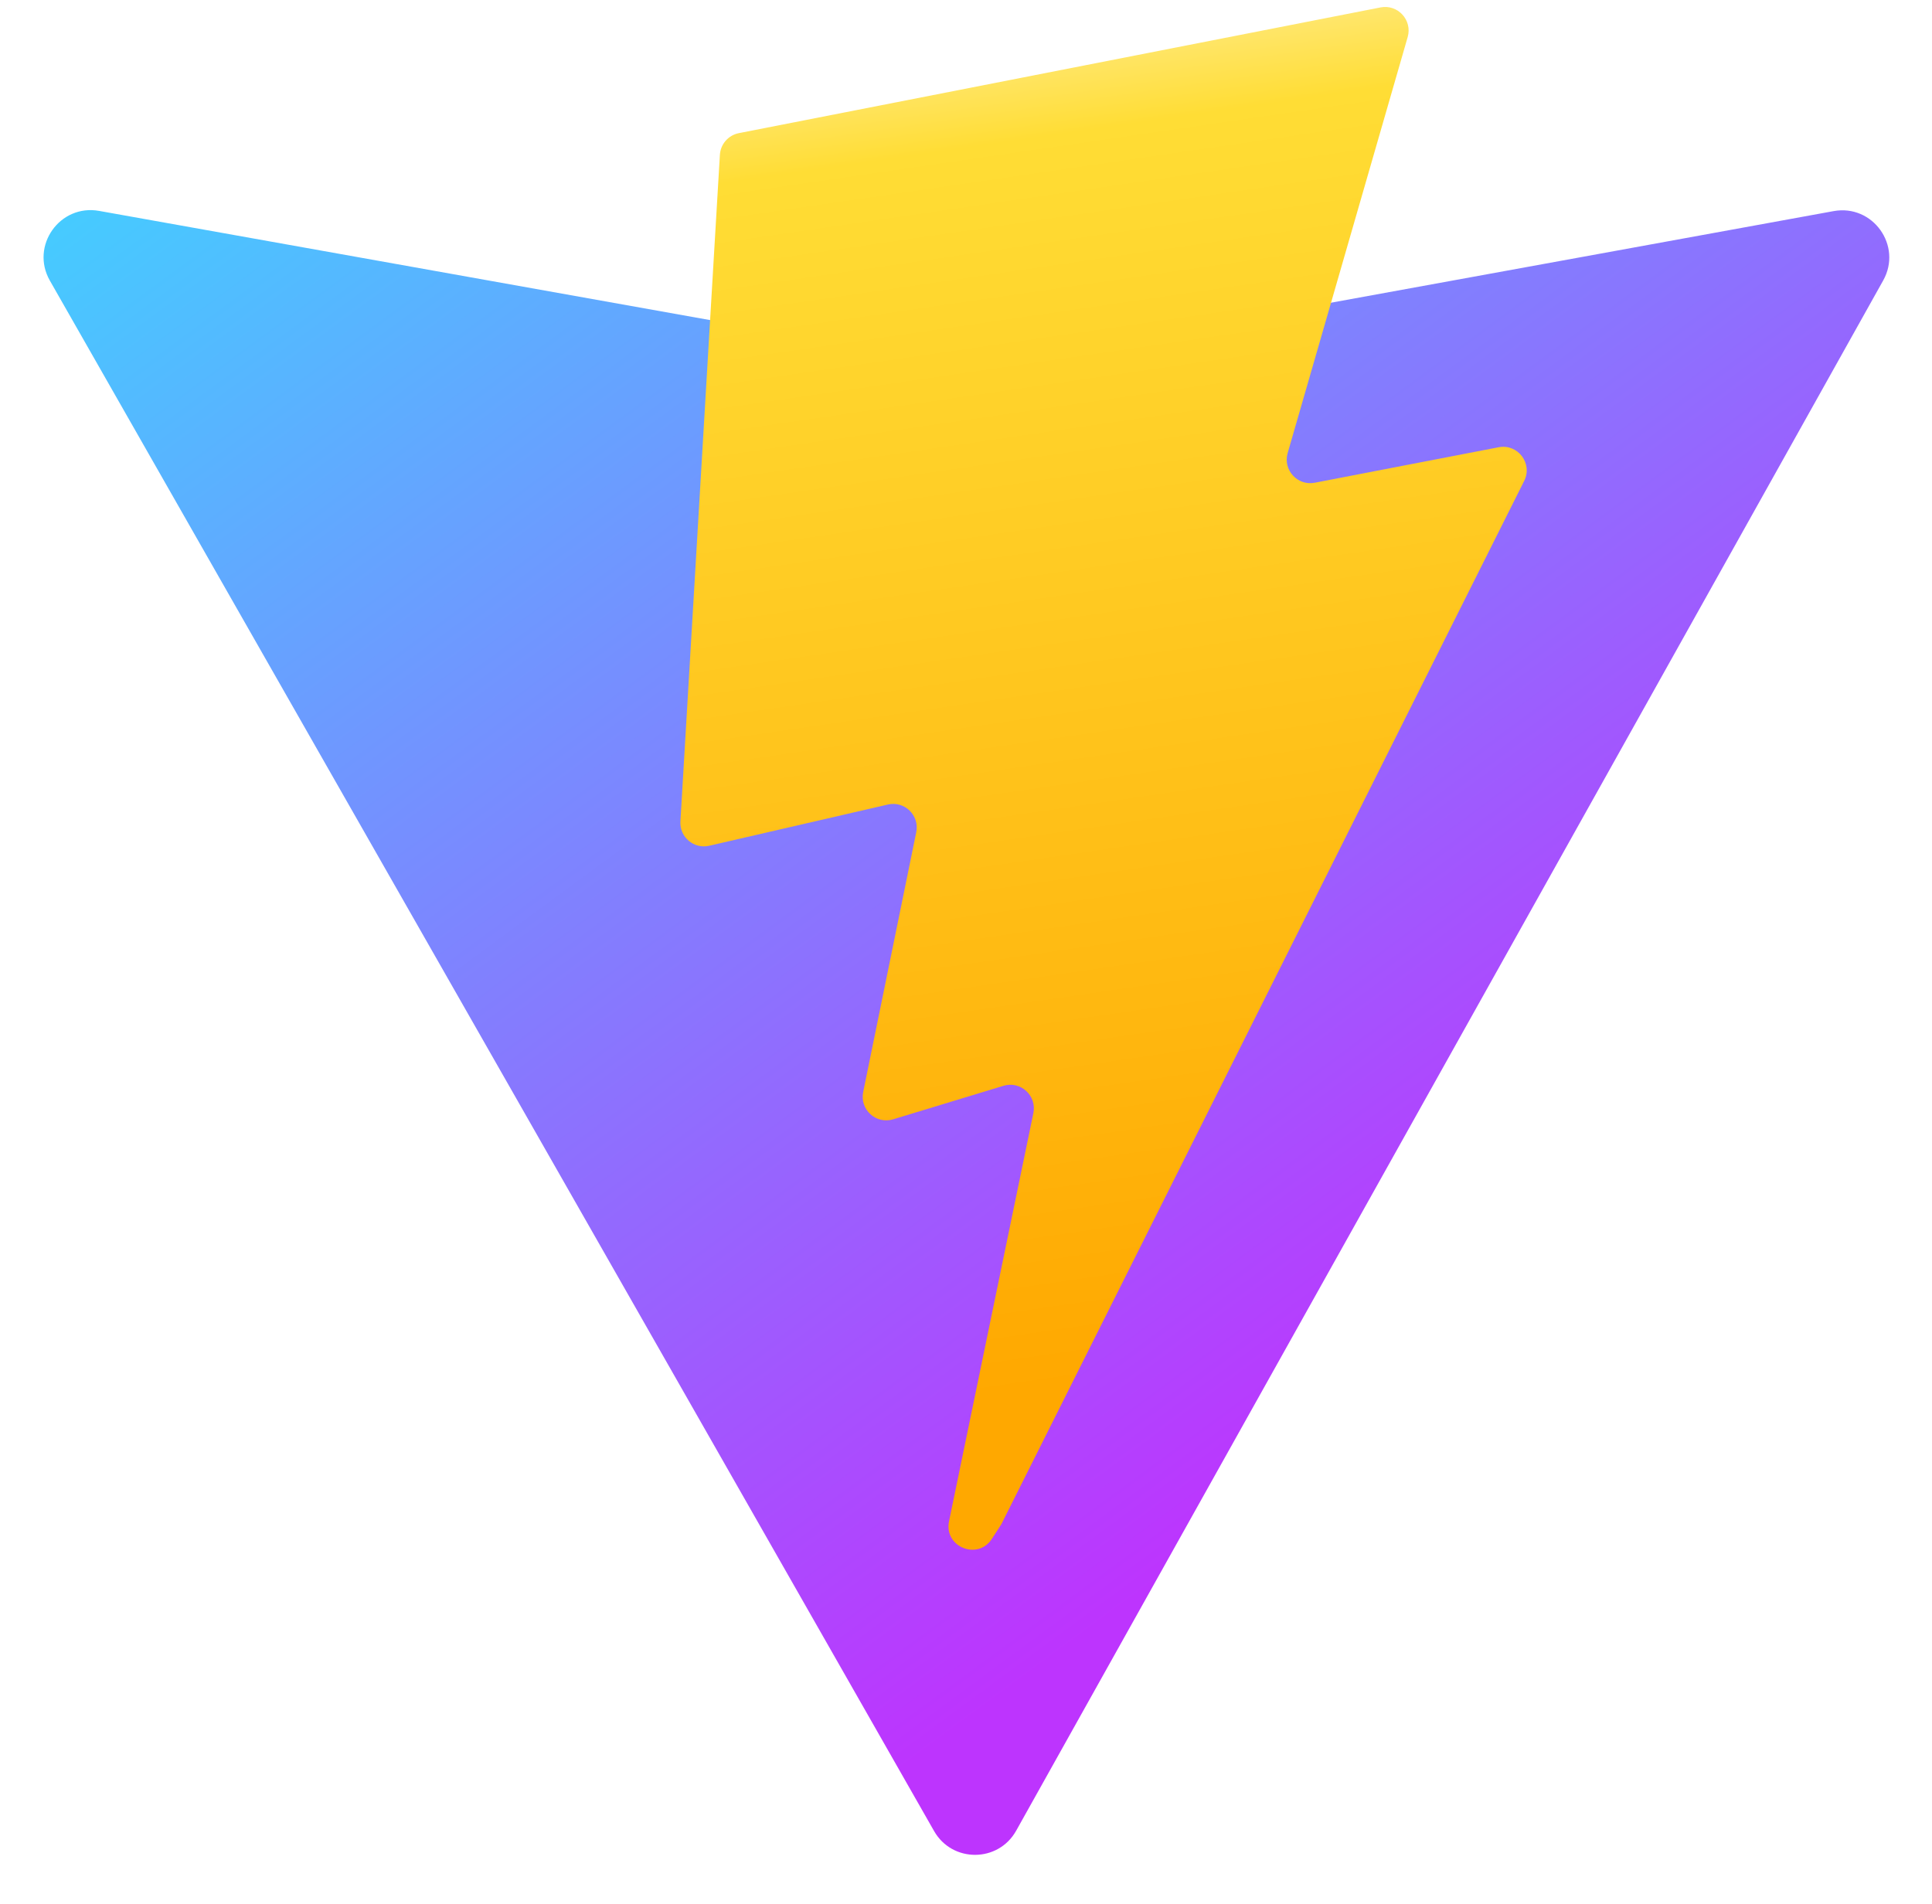
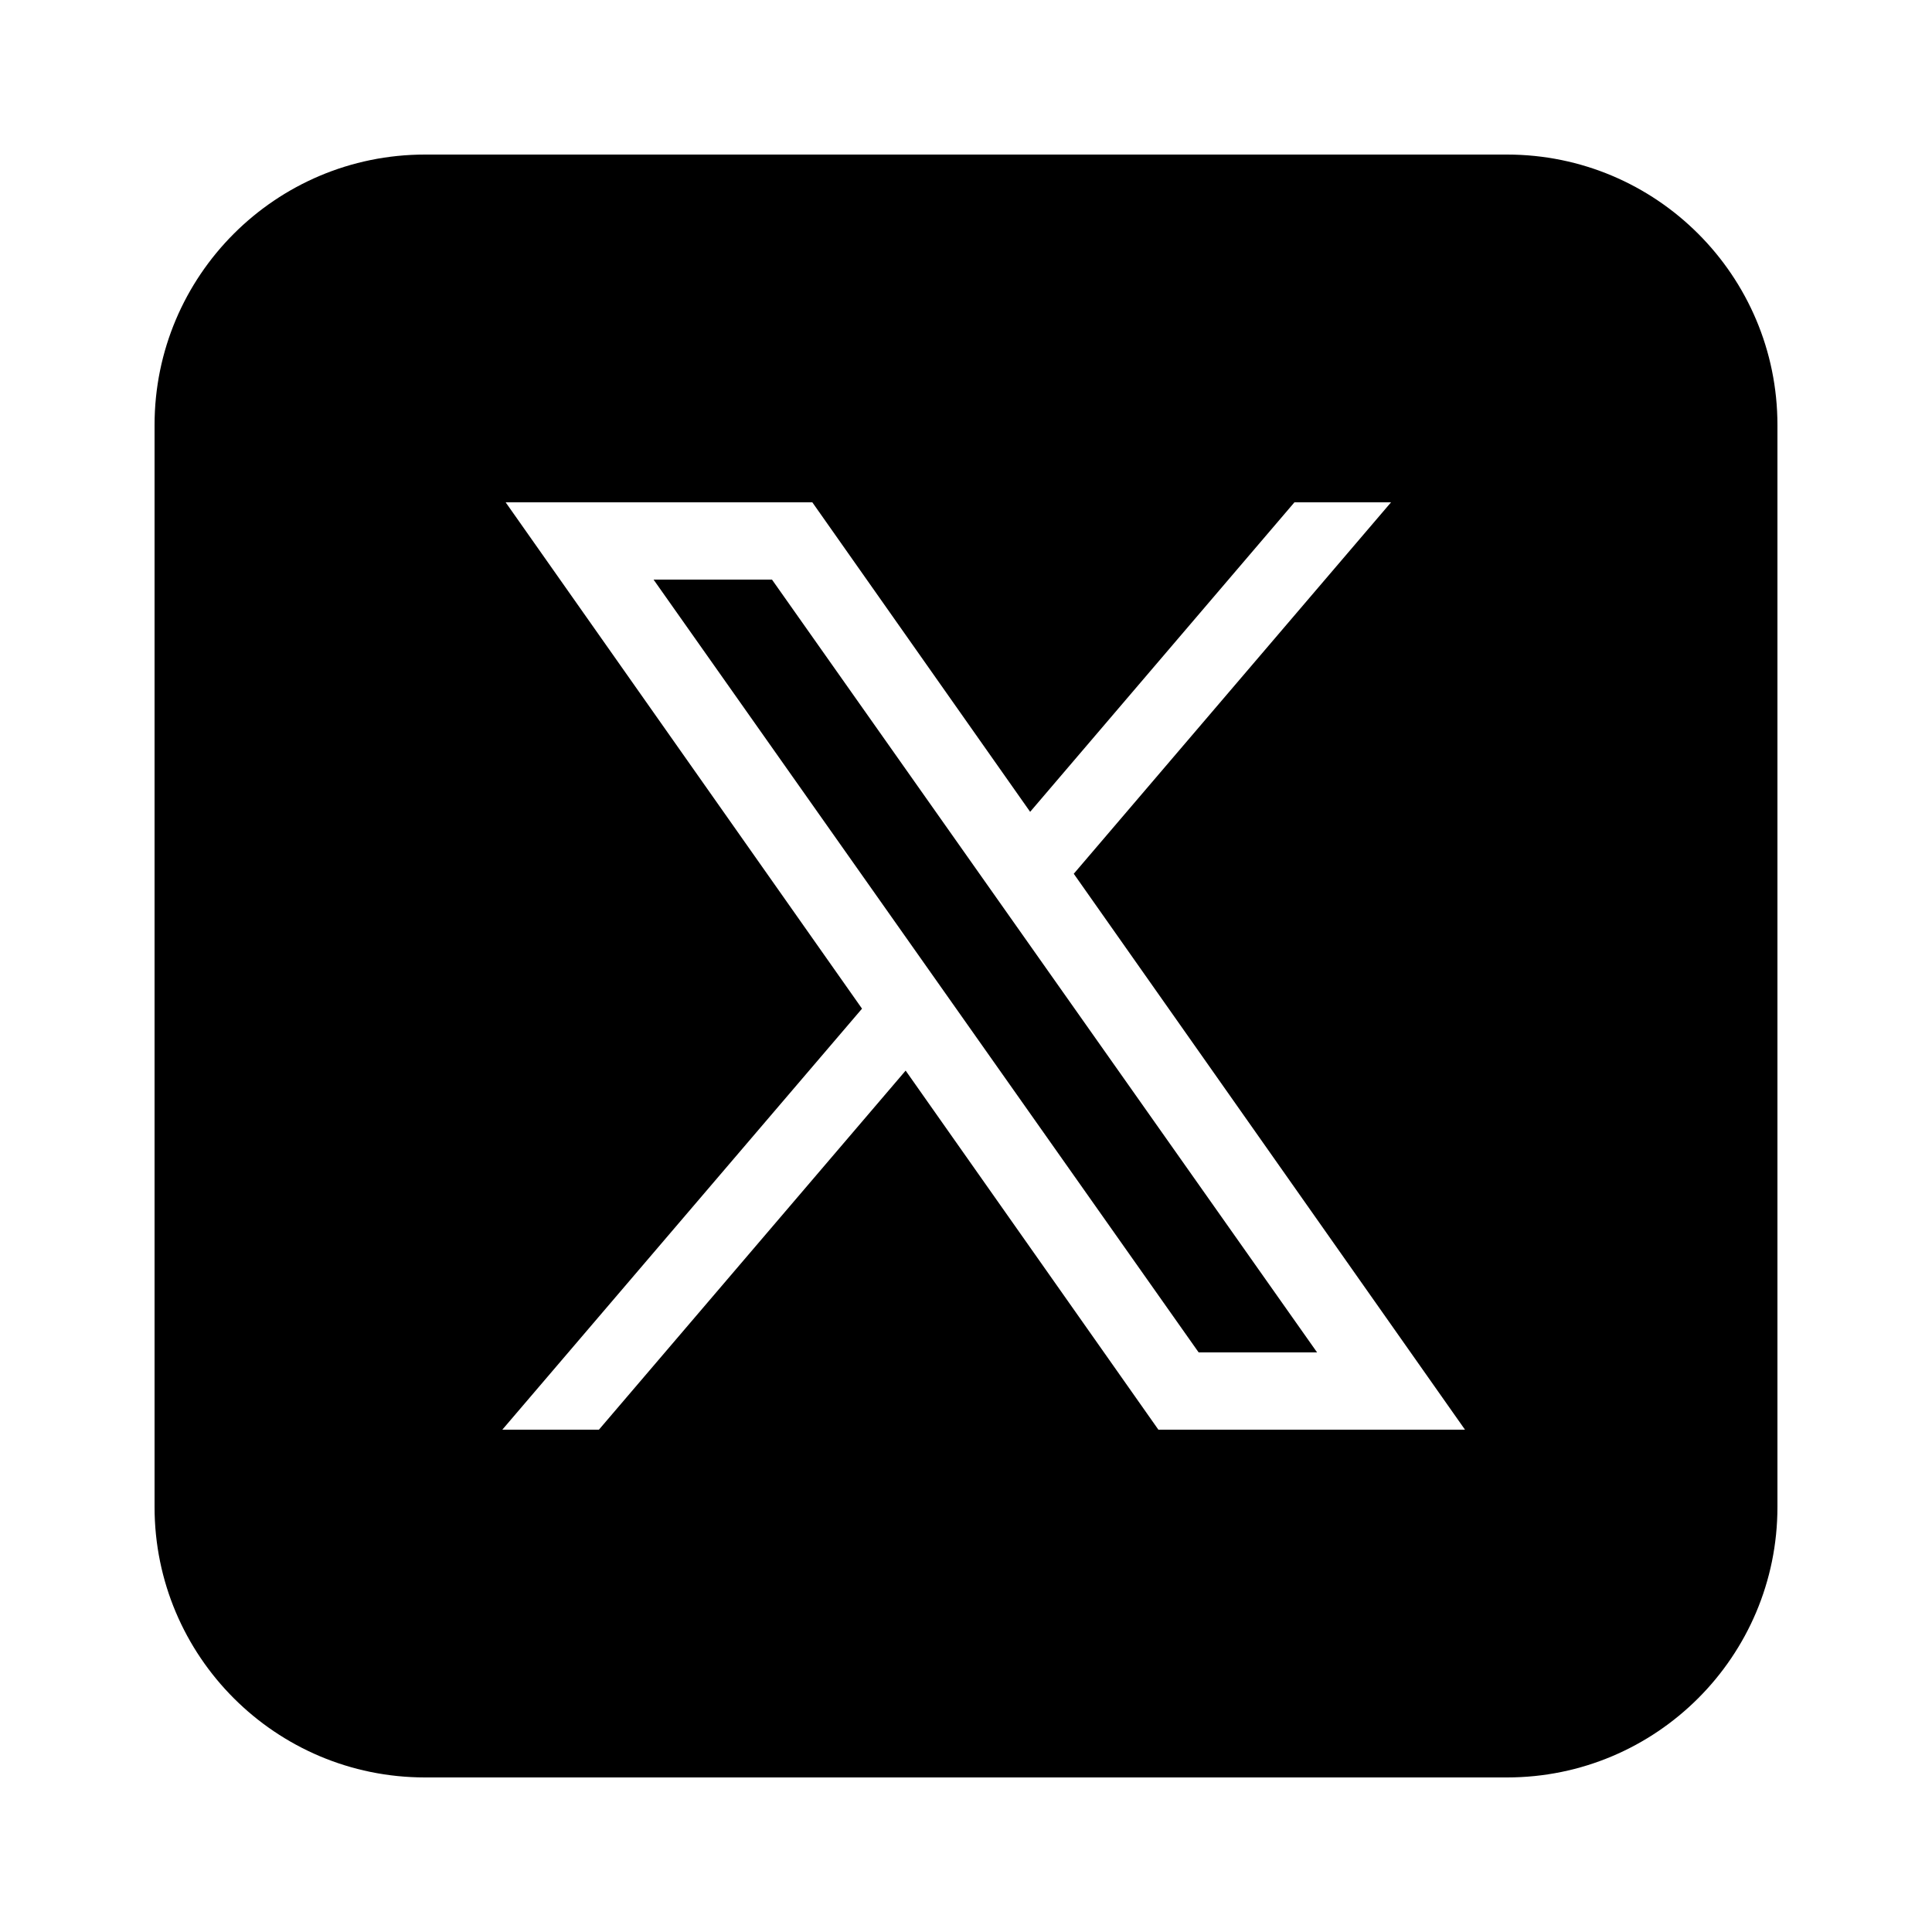
- <svg xmlns="http://www.w3.org/2000/svg" width="410" height="404" viewBox="0 0 410 404" fill="none">
-   <path d="M399.641 59.525L215.643 388.545C211.844 395.338 202.084 395.378 198.228 388.618L10.582 59.556C6.381 52.19 12.68 43.267 21.028 44.759L205.223 77.682C206.398 77.892 207.601 77.89 208.776 77.676L389.119 44.806C397.439 43.289 403.768 52.143 399.641 59.525Z" fill="url(#paint0_linear)" />
-   <path d="M292.965 1.574L156.801 28.255C154.563 28.694 152.906 30.59 152.771 32.866L144.395 174.33C144.198 177.662 147.258 180.248 150.51 179.498L188.42 170.749C191.967 169.931 195.172 173.055 194.443 176.622L183.18 231.775C182.422 235.487 185.907 238.661 189.532 237.56L212.947 230.446C216.577 229.344 220.065 232.527 219.297 236.242L201.398 322.875C200.278 328.294 207.486 331.249 210.492 326.603L212.5 323.5L323.454 102.072C325.312 98.365 322.108 94.137 318.036 94.923L279.014 102.454C275.347 103.161 272.227 99.746 273.262 96.158L298.731 7.867C299.767 4.273 296.636 0.855 292.965 1.574Z" fill="url(#paint1_linear)" />
-   <defs>
-     <linearGradient id="paint0_linear" x1="6" y1="33" x2="235" y2="344" gradientUnits="userSpaceOnUse">
-       <stop stop-color="#41D1FF" />
-       <stop offset="1" stop-color="#BD34FE" />
-     </linearGradient>
-     <linearGradient id="paint1_linear" x1="194.651" y1="8.818" x2="236.076" y2="292.989" gradientUnits="userSpaceOnUse">
-       <stop stop-color="#FFEA83" />
-       <stop offset="0.083" stop-color="#FFDD35" />
-       <stop offset="1" stop-color="#FFA800" />
-     </linearGradient>
-   </defs>
+ <svg xmlns="http://www.w3.org/2000/svg" viewBox="0 0 50 50" width="50px" height="50px">
+   <path d="M 11 4 C 7.134 4 4 7.134 4 11 L 4 39 C 4 42.866 7.134 46 11 46 L 39 46 C 42.866 46 46 42.866 46 39 L 46 11 C 46 7.134 42.866 4 39 4 L 11 4 z M 13.086 13 L 21.023 13 L 26.66 21.01 L 33.5 13 L 36 13 L 27.789 22.613 L 37.914 37 L 29.979 37 L 23.438 27.707 L 15.5 37 L 13 37 L 22.309 26.104 L 13.086 13 z M 16.914 15 L 31.021 35 L 34.086 35 L 19.979 15 L 16.914 15 z" />
</svg>
